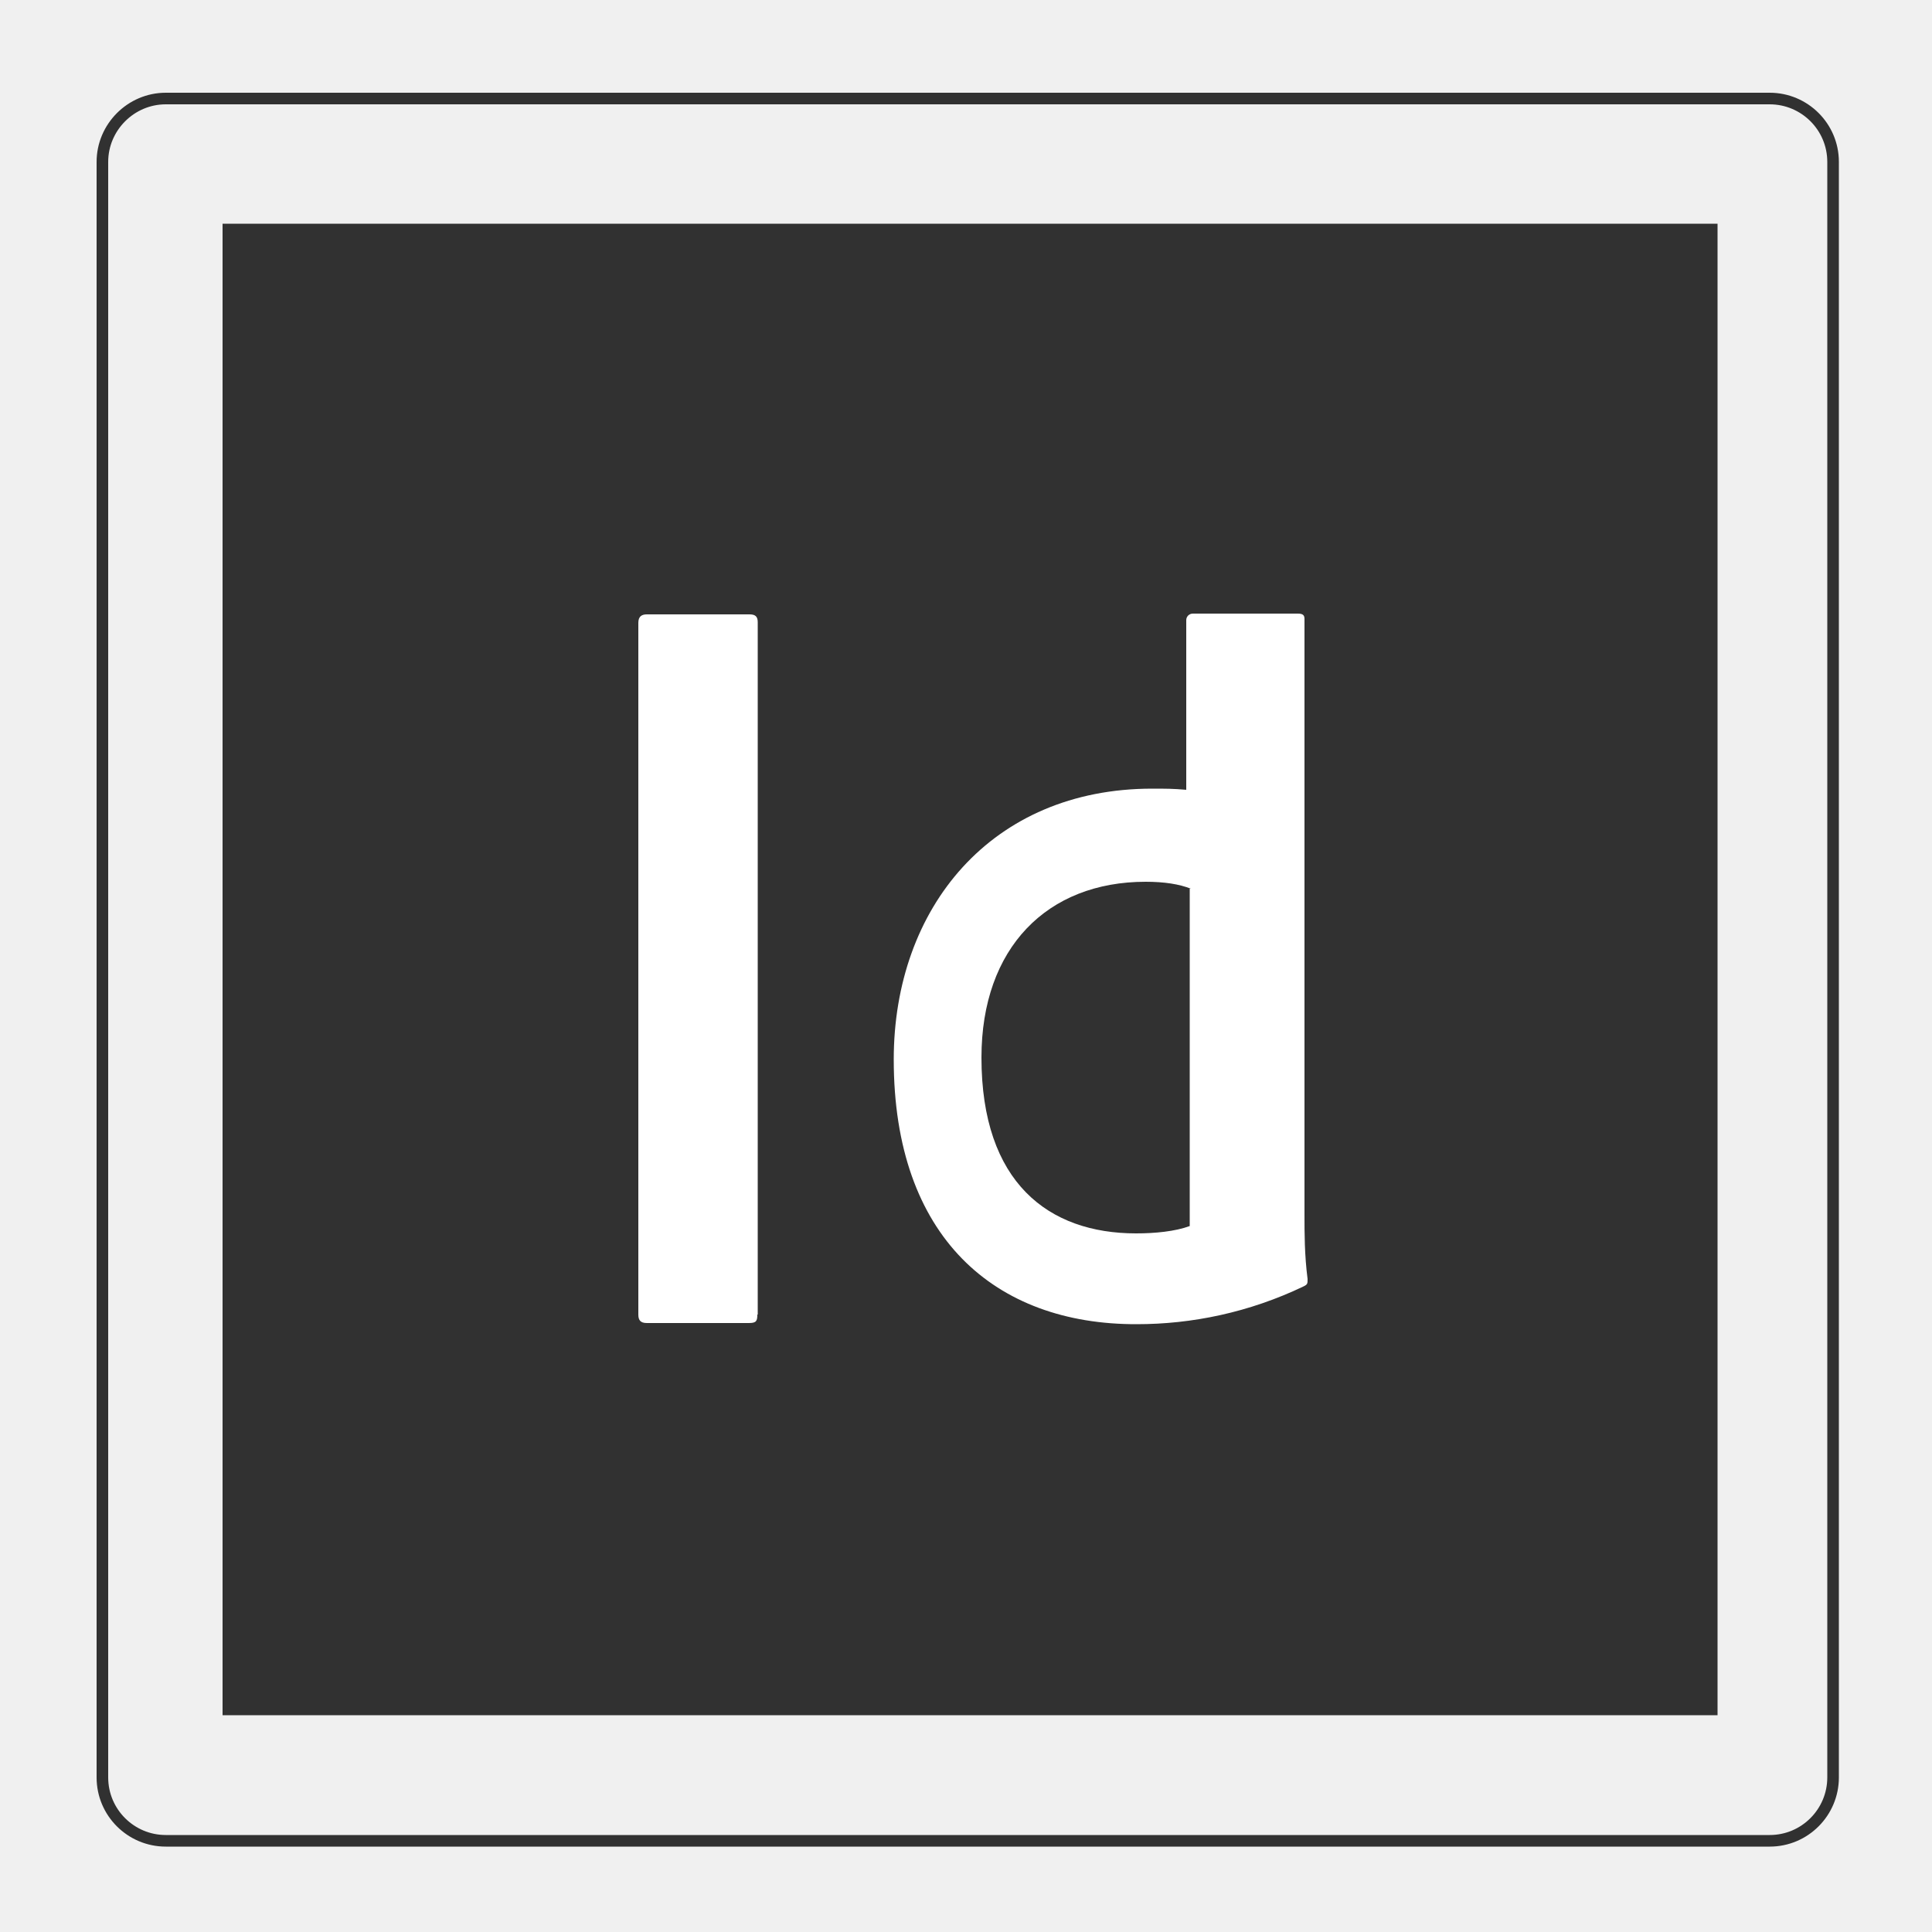
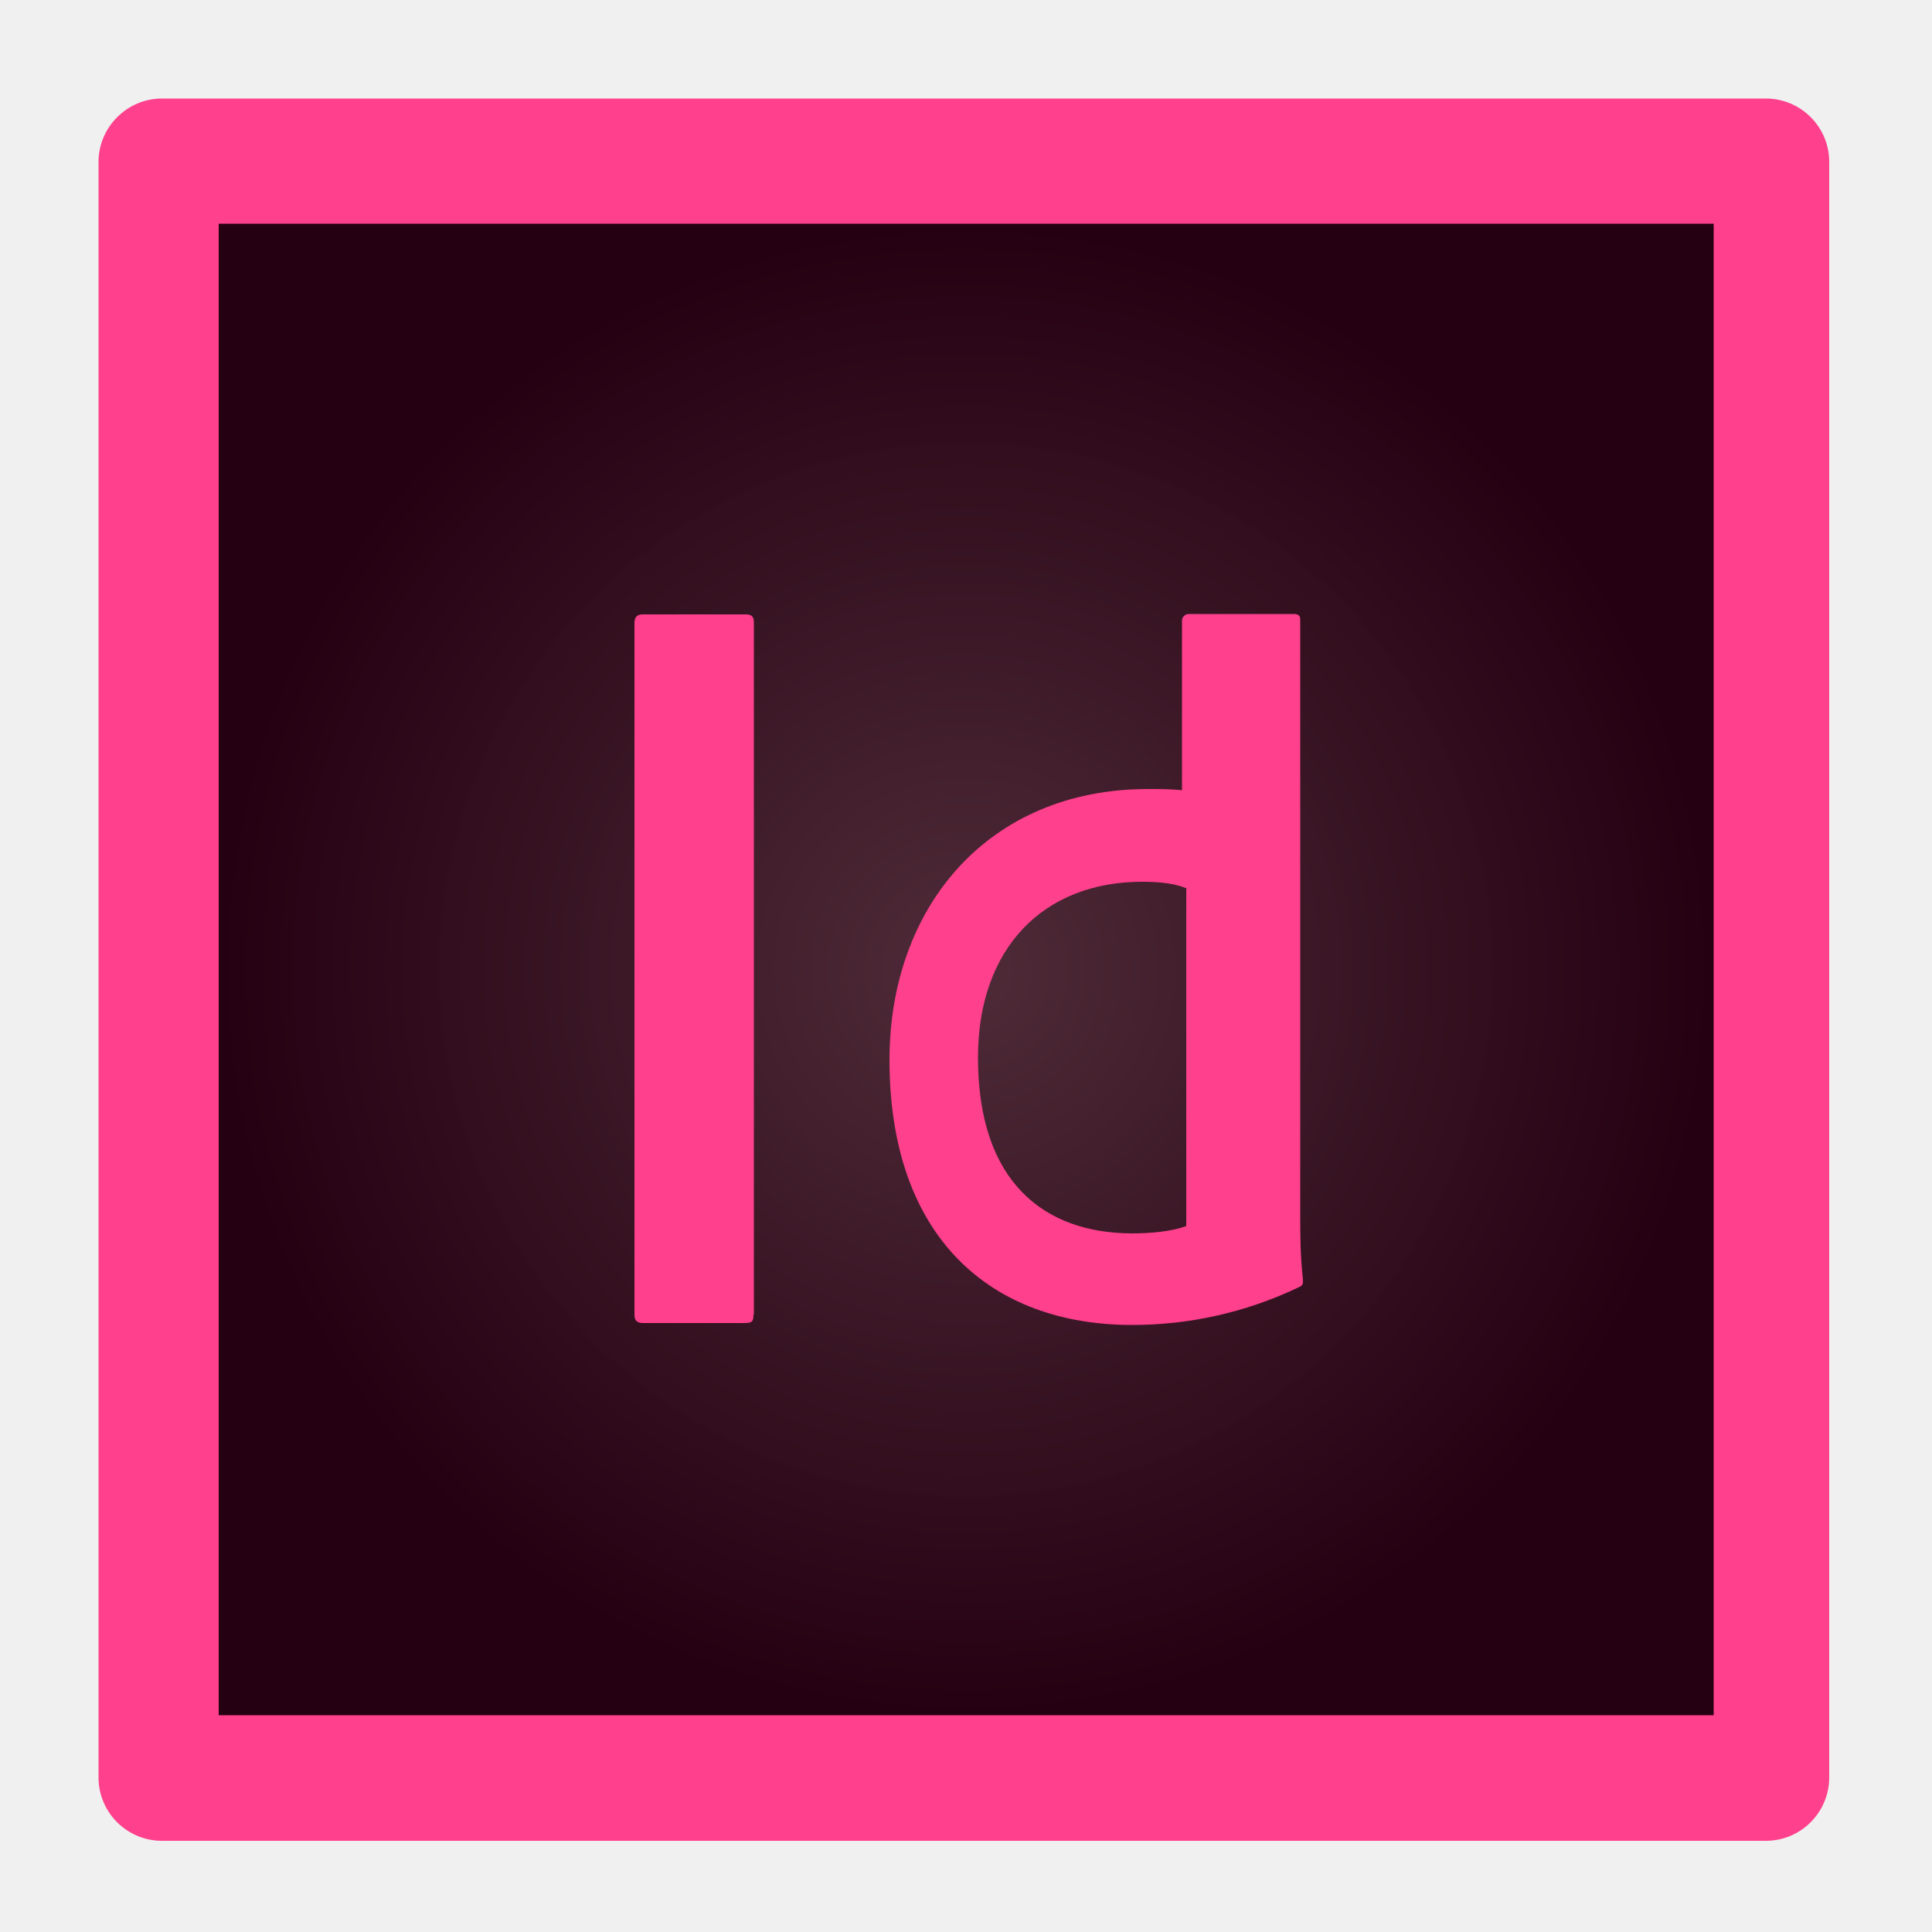
<svg xmlns="http://www.w3.org/2000/svg" version="1.1" x="0px" y="0px" viewBox="0 0 500 500" style="enable-background:new 0 0 500 500;" xml:space="preserve">
  <style type="text/css">
- 	.st0{fill:none;stroke:#313131;stroke-width:3;stroke-miterlimit:10;}
- 	.st1{fill:#313131;}
- 	.st2{fill:#FFFFFF;}
+ 	.st0{display:none;}
+ 	.st1{display:inline;fill:none;stroke:#313131;stroke-width:3;stroke-miterlimit:10;}
+ 	.st2{display:inline;fill:#313131;}
+ 	.st3{display:inline;fill:#FFFFFF;}
+ 	.st4{fill:#FF408C;}
+ 	.st5{fill:url(#SVGID_1_);}
</style>
-   <g id="Layer_1">
-     <path class="st0" d="M26.5,41.9v418.1c0,9.1,7.4,16.4,16.4,16.4h415.1c9.1,0,16.4-7.4,16.4-16.4V41.9c0-9.1-7.4-16.4-16.4-16.4   H42.9C33.9,25.5,26.5,32.9,26.5,41.9z" />
+   <g id="Layer_1" class="st0">
+     <path class="st1" d="M26.5,41.9v418.1c0,9.1,7.4,16.4,16.4,16.4h415.1c9.1,0,16.4-7.4,16.4-16.4V41.9c0-9.1-7.4-16.4-16.4-16.4   H42.9C33.9,25.5,26.5,32.9,26.5,41.9z" />
  </g>
-   <g id="Layer_2">
-     <path class="st1" d="M57.6,57.9h386.9v386H57.6V57.9z" />
-     <path class="st2" d="M231.3,274.2c0-39.3,25.3-70.1,66.9-70.1c3.5,0,5.4,0,8.8,0.3v-43.9c0-1,0.8-1.7,1.7-1.7h27.2   c1.4,0,1.7,0.5,1.7,1.4v154.3c0,4.6,0,10.3,0.8,16.5c0,1.2,0,1.4-1,1.9c-14.2,6.8-29,9.8-43.2,9.8   C257.5,342.8,231.3,320.2,231.3,274.2L231.3,274.2z" />
-     <path class="st1" d="M308.2,230c-3-1.2-6.9-1.8-11.7-1.8c-25.5,0-42.5,17.1-42.5,45.5c0,32.4,17.4,45.5,40,45.5   c4.9,0,10.1-0.5,13.9-1.9V230H308.2z" />
-     <path class="st2" d="M196,340.2c0,1.7-0.3,2.2-2.2,2.2h-26.4c-1.7,0-2.2-0.8-2.2-2.2v-179c0-1.7,0.9-2.2,2.2-2.2h26.6   c1.4,0,2.1,0.5,2.1,2V340.2z" />
+   <g id="Layer_2" class="st0">
+     <path class="st2" d="M57.6,57.9h386.9v386H57.6V57.9z" />
+     <path class="st3" d="M231.3,274.2c0-39.3,25.3-70.1,66.9-70.1c3.5,0,5.4,0,8.8,0.3v-43.9c0-1,0.8-1.7,1.7-1.7h27.2   c1.4,0,1.7,0.5,1.7,1.4v154.3c0,4.6,0,10.3,0.8,16.5c0,1.2,0,1.4-1,1.9c-14.2,6.8-29,9.8-43.2,9.8   C257.5,342.8,231.3,320.2,231.3,274.2L231.3,274.2z" />
+     <path class="st2" d="M308.2,230c-3-1.2-6.9-1.8-11.7-1.8c-25.5,0-42.5,17.1-42.5,45.5c0,32.4,17.4,45.5,40,45.5   c4.9,0,10.1-0.5,13.9-1.9V230H308.2z" />
+     <path class="st3" d="M196,340.2c0,1.7-0.3,2.2-2.2,2.2h-26.4c-1.7,0-2.2-0.8-2.2-2.2v-179c0-1.7,0.9-2.2,2.2-2.2h26.6   c1.4,0,2.1,0.5,2.1,2V340.2z" />
+   </g>
+   <g id="Layer_4">
+     <path class="st4" d="M25.5,41.9v418.1c0,9.1,7.4,16.4,16.4,16.4h415.1c9.1,0,16.4-7.4,16.4-16.4V41.9c0-9.1-7.4-16.4-16.4-16.4   H41.9C32.9,25.5,25.5,32.9,25.5,41.9z" />
+   </g>
+   <g id="Layer_3">
+     <radialGradient id="SVGID_1_" cx="249.984" cy="250.946" r="193.223" gradientUnits="userSpaceOnUse">
+       <stop offset="0" style="stop-color:#4B2B36;stop-opacity:0.98" />
+       <stop offset="1" style="stop-color:#250012" />
+     </radialGradient>
+     <path class="st5" d="M56.6,57.9h386.9v386H56.6V57.9z" />
+     <path class="st4" d="M336.5,314.6V160.3c0-0.8-0.3-1.4-1.7-1.4h-27.2c-0.8,0-1.7,0.7-1.7,1.7v43.9c-3.4-0.3-5.2-0.3-8.8-0.3   c-41.5,0-66.9,30.7-66.9,70.1v0c0,45.9,26.2,68.6,62.8,68.6c14.2,0,29-3,43.2-9.8c1-0.5,1-0.7,1-1.9   C336.5,324.9,336.5,319.2,336.5,314.6z M307,230v87.3c-3.8,1.4-9.1,1.9-13.9,1.9c-22.6,0-40-13-40-45.5c0-28.4,17-45.5,42.5-45.5   c4.9,0,8.7,0.5,11.7,1.8H307z" />
+     <path class="st4" d="M195,340.2c0,1.7-0.3,2.2-2.2,2.2h-26.4c-1.7,0-2.2-0.8-2.2-2.2v-179c0-1.7,0.9-2.2,2.2-2.2h26.6   c1.4,0,2.1,0.5,2.1,2V340.2z" />
  </g>
</svg>
